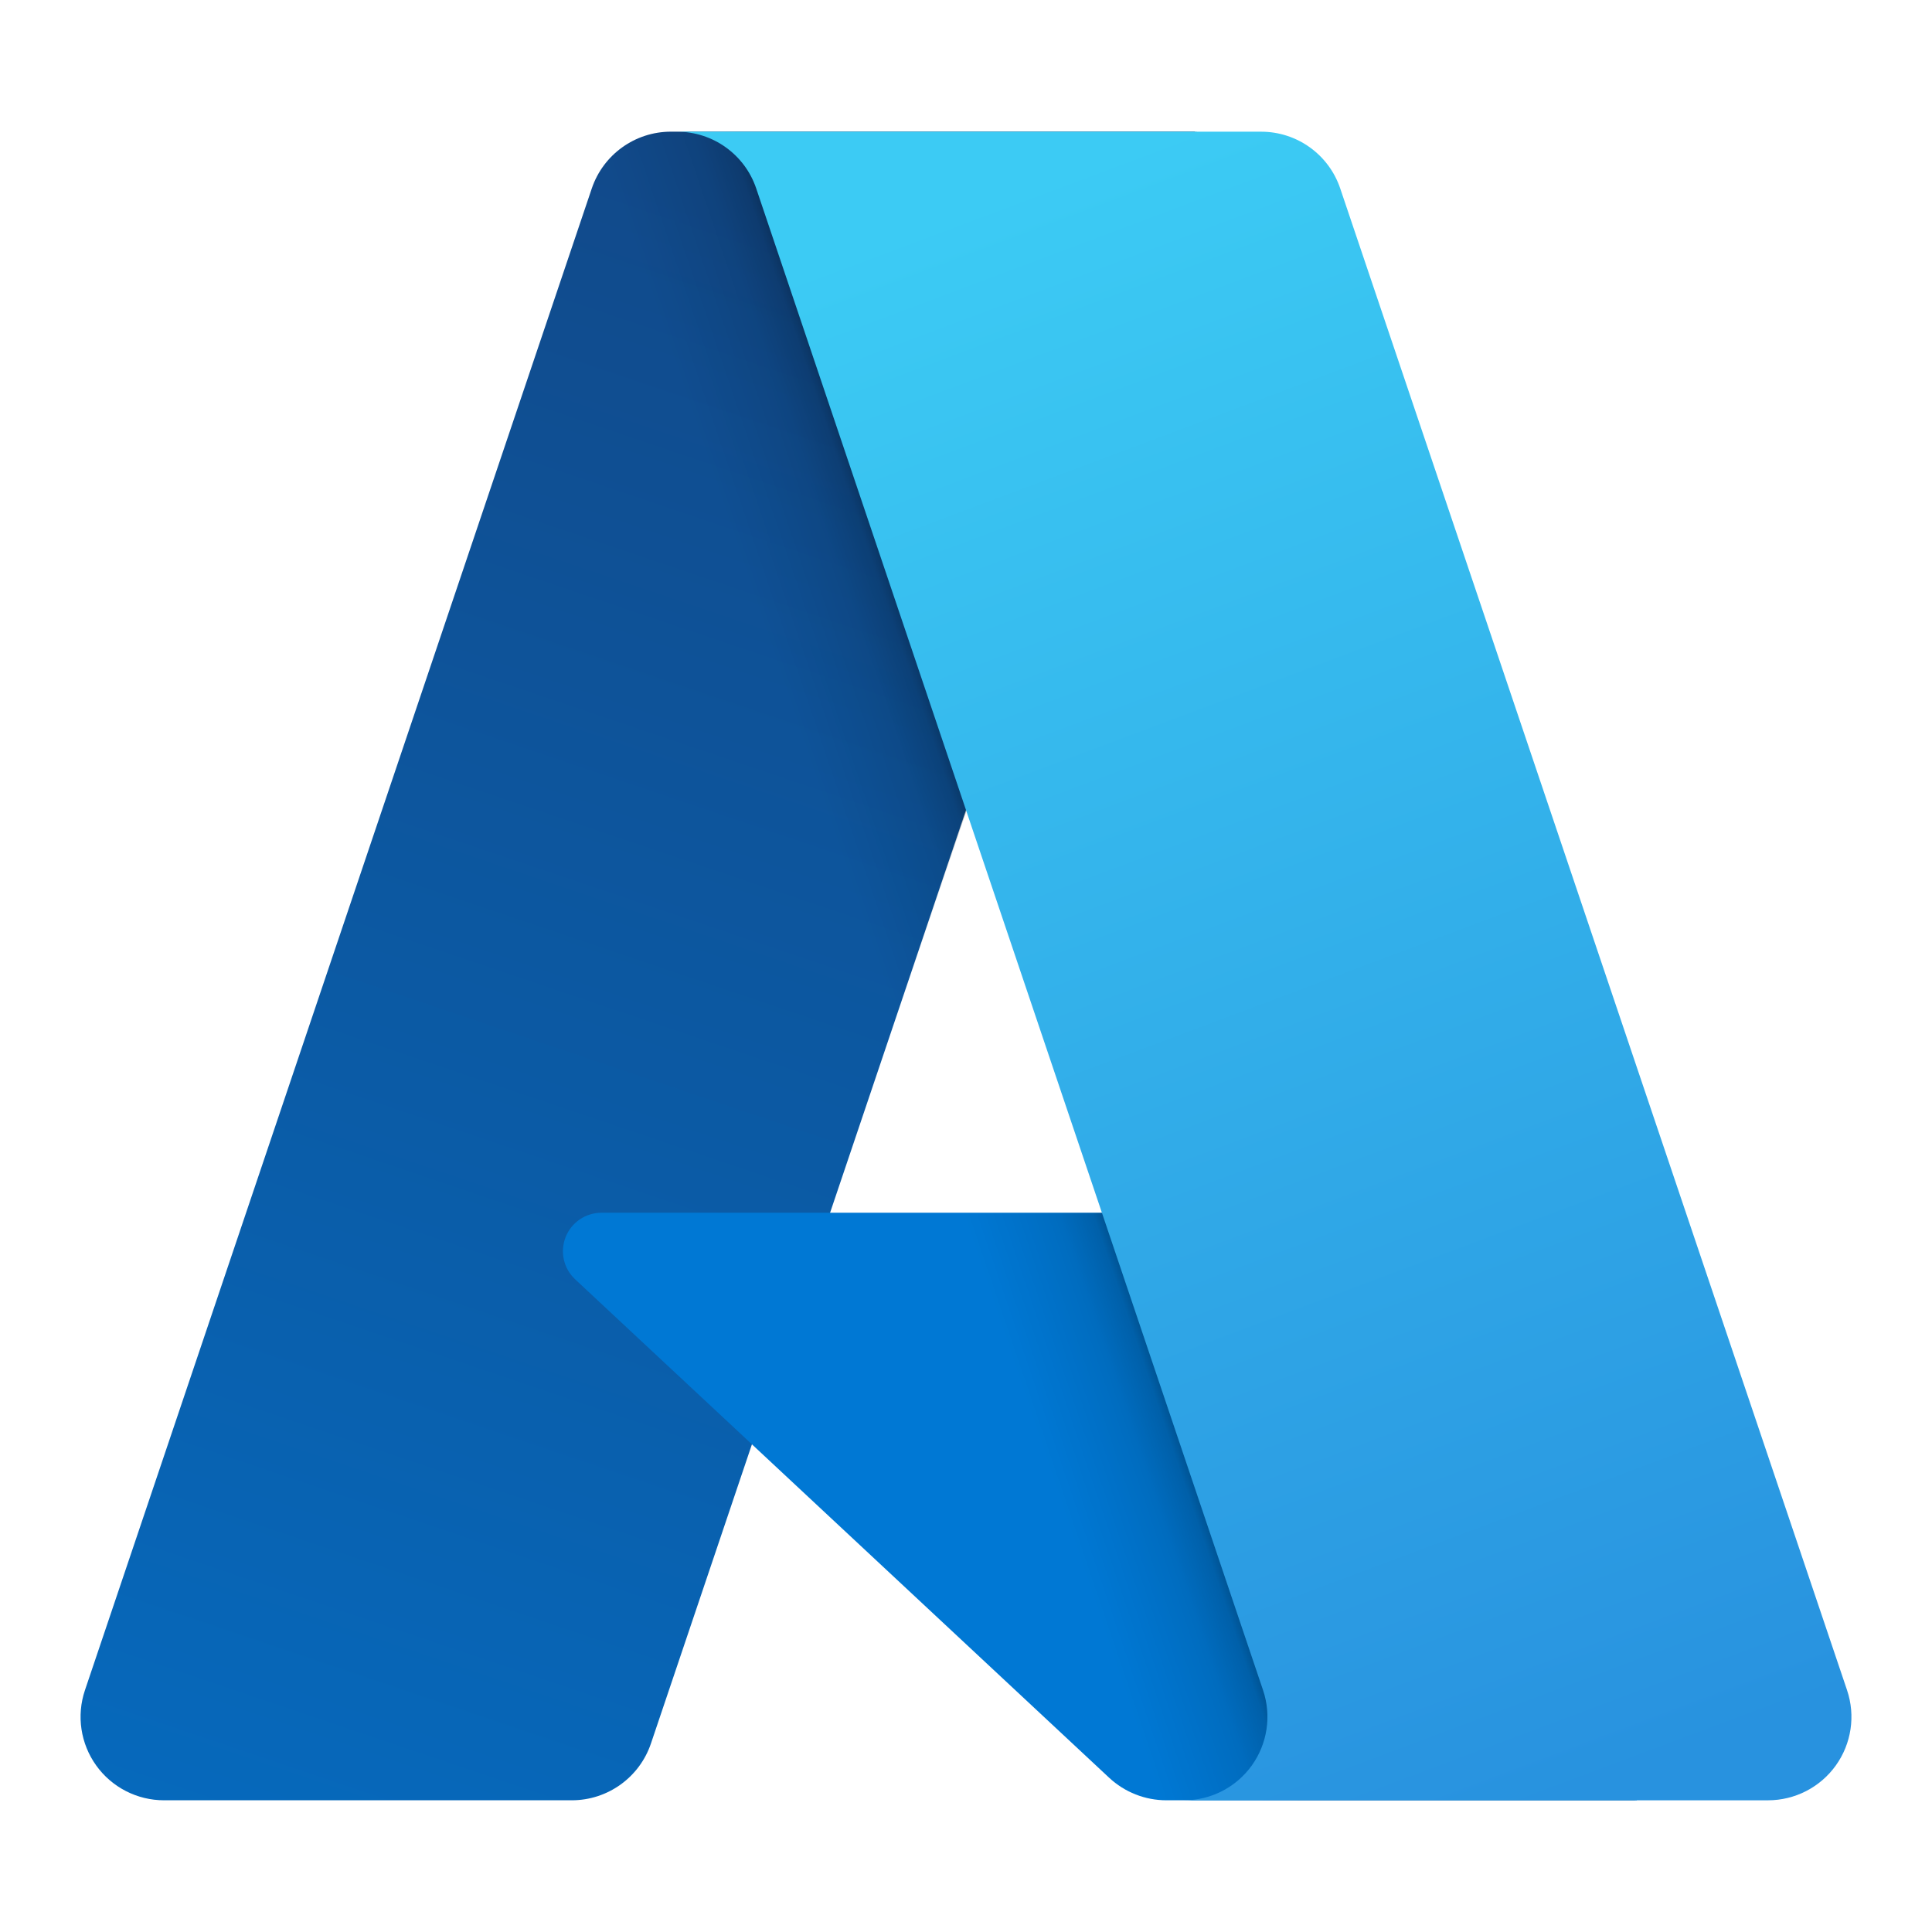
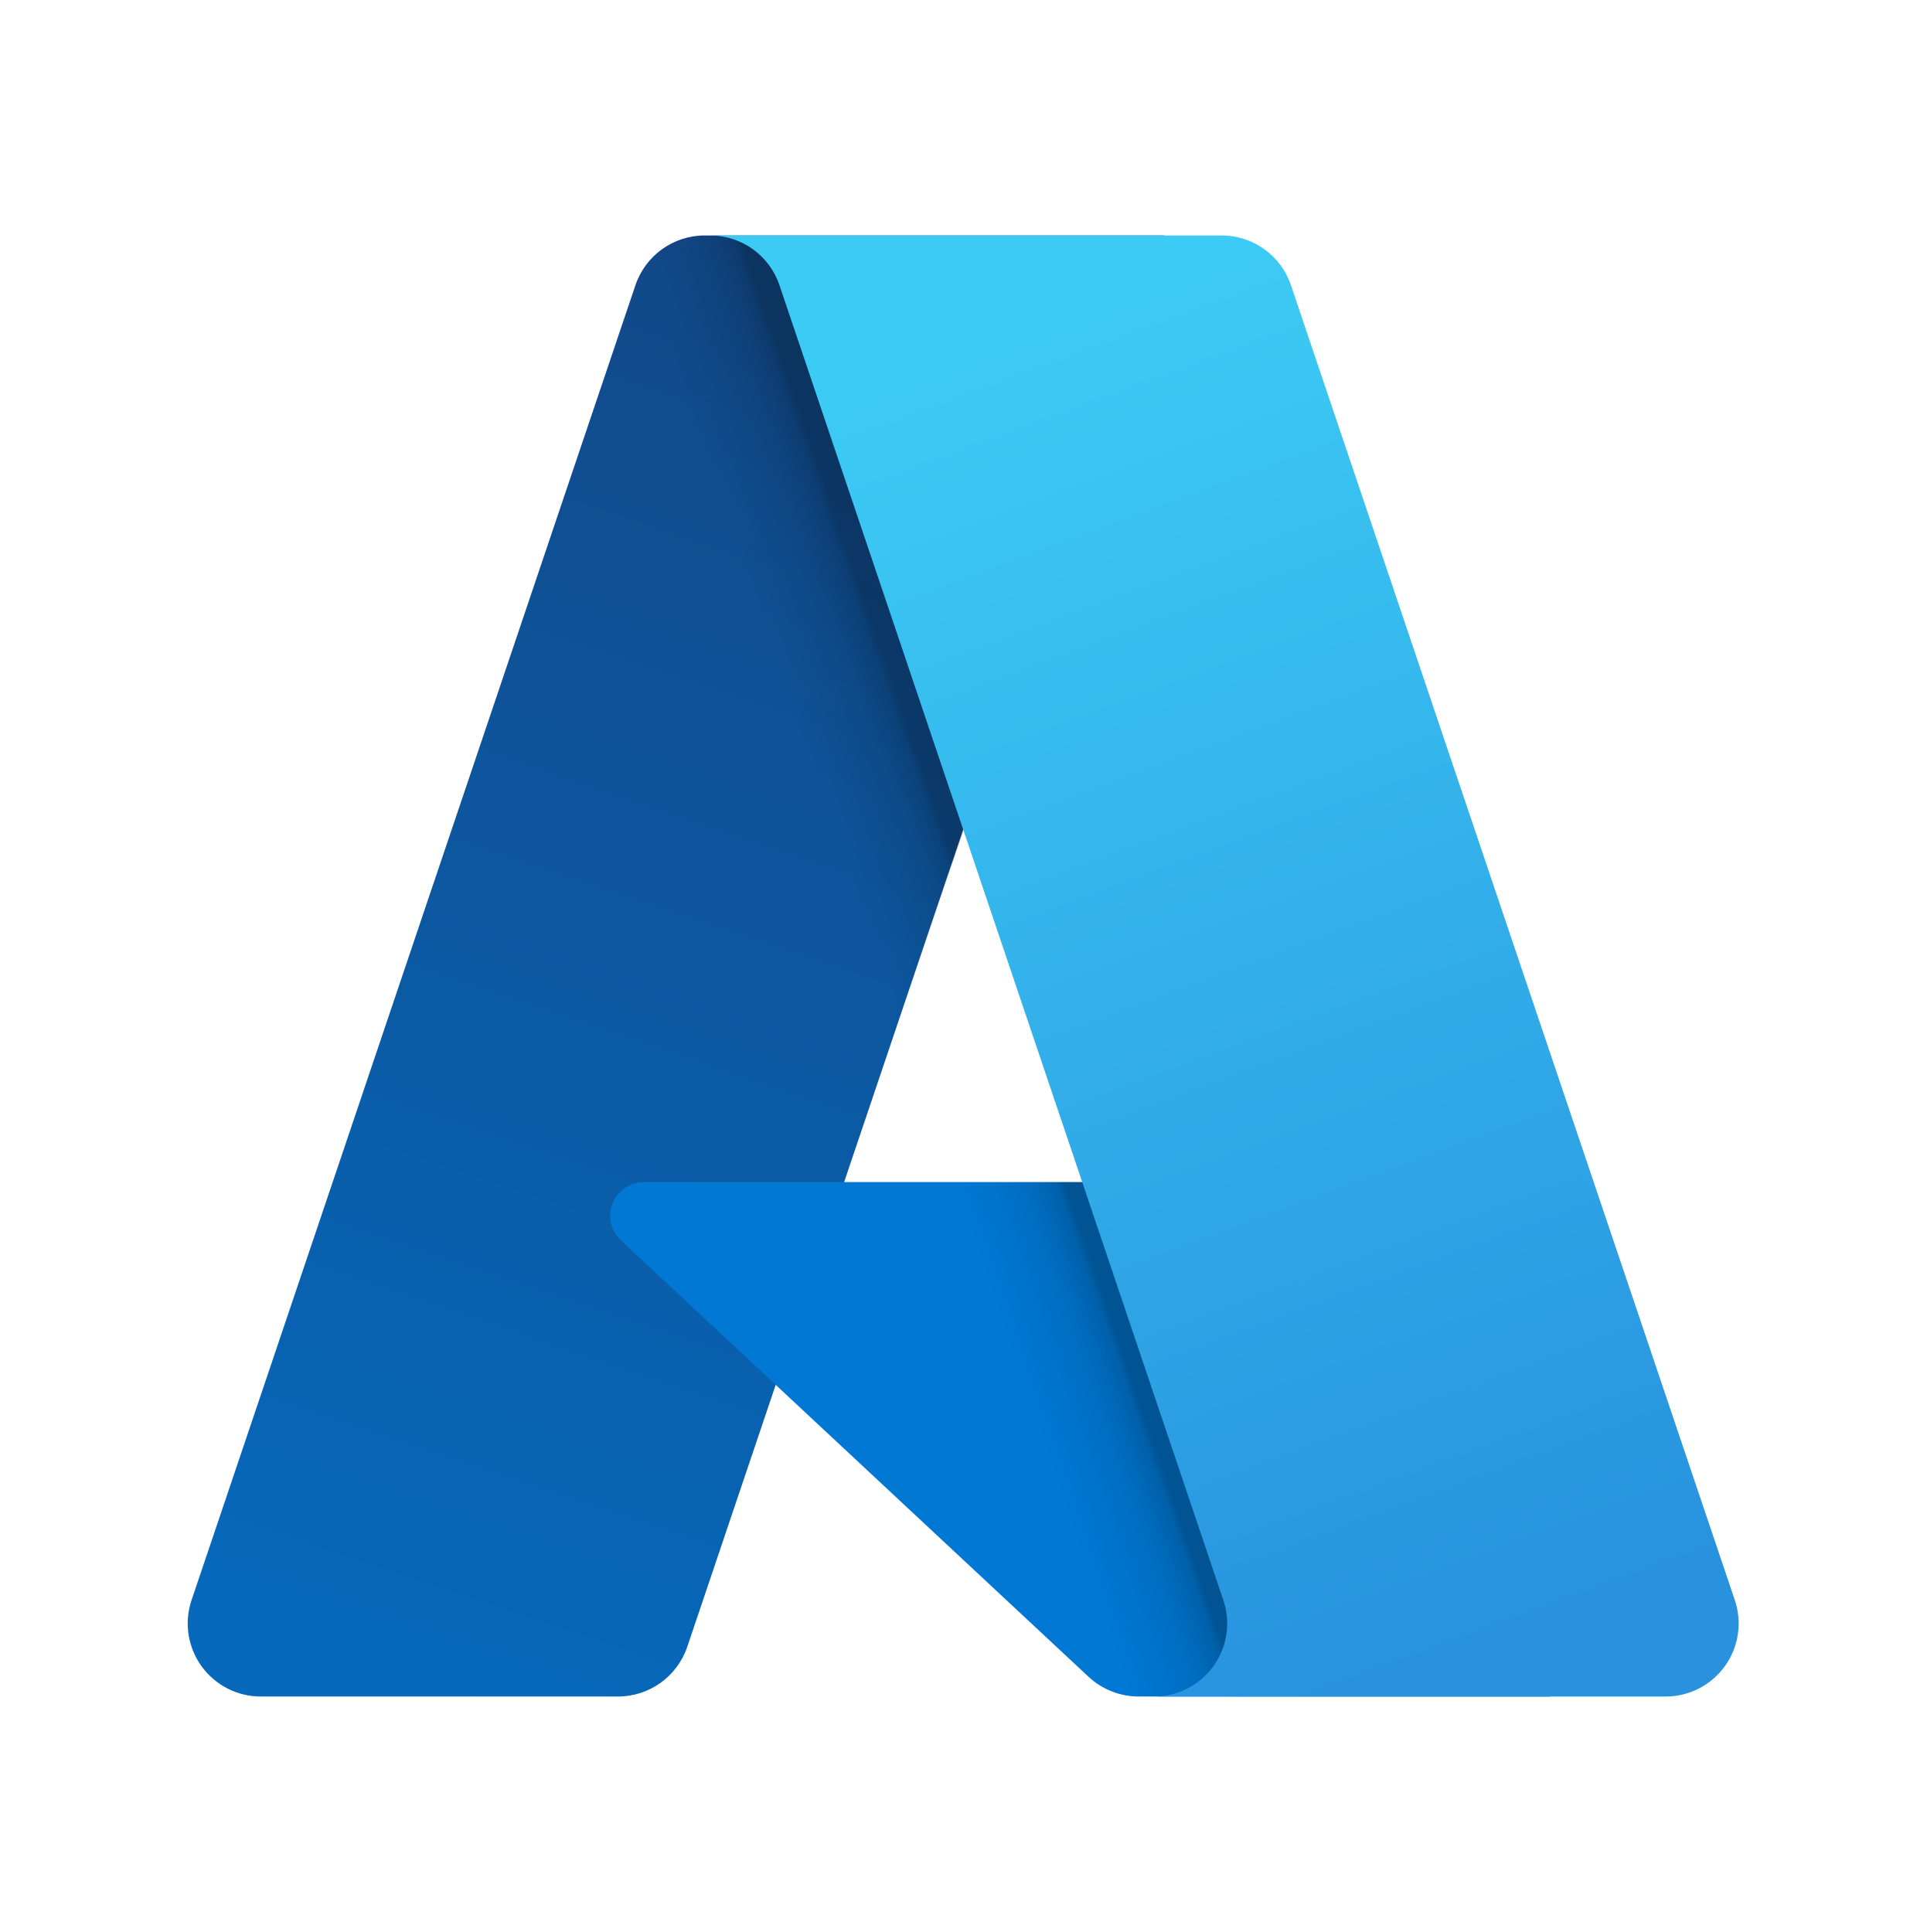
- <svg xmlns="http://www.w3.org/2000/svg" width="150" height="150" viewBox="0 0 96 96">
+ <svg xmlns="http://www.w3.org/2000/svg" width="319px" height="320px" viewBox="0 0 319 320" version="1.1">
  <defs>
-     <linearGradient id="e399c19f-b68f-429d-b176-18c2117ff73c" x1="-1032.172" x2="-1059.213" y1="145.312" y2="65.426" gradientTransform="matrix(1 0 0 -1 1075 158)" gradientUnits="userSpaceOnUse">
-       <stop offset="0" stop-color="#114a8b" />
-       <stop offset="1" stop-color="#0669bc" />
+     <linearGradient x1="58.972%" y1="7.411%" x2="37.191%" y2="103.762%" id="linearGradient-1">
+       <stop stop-color="#114A8B" offset="0%" />
+       <stop stop-color="#0669BC" offset="100%" />
    </linearGradient>
-     <linearGradient id="ac2a6fc2-ca48-4327-9a3c-d4dcc3256e15" x1="-1023.725" x2="-1029.98" y1="108.083" y2="105.968" gradientTransform="matrix(1 0 0 -1 1075 158)" gradientUnits="userSpaceOnUse">
-       <stop offset="0" stop-opacity=".3" />
-       <stop offset=".071" stop-opacity=".2" />
-       <stop offset=".321" stop-opacity=".1" />
-       <stop offset=".623" stop-opacity=".05" />
-       <stop offset="1" stop-opacity="0" />
+     <linearGradient x1="59.719%" y1="52.313%" x2="52.691%" y2="54.864%" id="linearGradient-2">
+       <stop stop-color="#000000" stop-opacity="0.3" offset="0%" />
+       <stop stop-color="#000000" stop-opacity="0.2" offset="7.1%" />
+       <stop stop-color="#000000" stop-opacity="0.1" offset="32.1%" />
+       <stop stop-color="#000000" stop-opacity="0.05" offset="62.3%" />
+       <stop stop-color="#000000" stop-opacity="0" offset="100%" />
    </linearGradient>
-     <linearGradient id="a7fee970-a784-4bb1-af8d-63d18e5f7db9" x1="-1027.165" x2="-997.482" y1="147.642" y2="68.561" gradientTransform="matrix(1 0 0 -1 1075 158)" gradientUnits="userSpaceOnUse">
-       <stop offset="0" stop-color="#3ccbf4" />
-       <stop offset="1" stop-color="#2892df" />
+     <linearGradient x1="37.279%" y1="4.6%" x2="62.473%" y2="99.979%" id="linearGradient-3">
+       <stop stop-color="#3CCBF4" offset="0%" />
+       <stop stop-color="#2892DF" offset="100%" />
    </linearGradient>
  </defs>
-   <path fill="url(#e399c19f-b68f-429d-b176-18c2117ff73c)" d="M33.338 6.544h26.038l-27.03 80.087a4.152 4.152 0 0 1-3.933 2.824H8.149a4.145 4.145 0 0 1-3.928-5.47L29.404 9.368a4.152 4.152 0 0 1 3.934-2.825z" />
-   <path fill="#0078d4" d="M71.175 60.261h-41.29a1.911 1.911 0 0 0-1.305 3.309l26.532 24.764a4.171 4.171 0 0 0 2.846 1.121h23.38z" />
-   <path fill="url(#ac2a6fc2-ca48-4327-9a3c-d4dcc3256e15)" d="M33.338 6.544a4.118 4.118 0 0 0-3.943 2.879L4.252 83.917a4.14 4.14 0 0 0 3.908 5.538h20.787a4.443 4.443 0 0 0 3.41-2.9l5.014-14.777 17.91 16.705a4.237 4.237 0 0 0 2.666.972H81.24L71.024 60.261l-29.781.007L59.47 6.544z" />
-   <path fill="url(#a7fee970-a784-4bb1-af8d-63d18e5f7db9)" d="M66.595 9.364a4.145 4.145 0 0 0-3.928-2.82H33.648a4.146 4.146 0 0 1 3.928 2.82l25.184 74.62a4.146 4.146 0 0 1-3.928 5.472h29.02a4.146 4.146 0 0 0 3.927-5.472z" />
+   <g id="Azure" stroke="none" stroke-width="1" fill="none" fill-rule="evenodd">
+     <g transform="translate(31.086, 39)" fill-rule="nonzero" id="Path">
+       <path d="M85.619,0.003 L161.617,0.003 L82.724,233.755 C81.061,238.68 76.443,241.997 71.245,241.997 L12.1,241.997 C8.203,241.997 4.544,240.121 2.271,236.956 C-0.002,233.79 -0.611,229.724 0.635,226.032 L74.137,8.245 C75.799,3.318 80.419,0 85.619,0 L85.619,0.003 Z" fill="url(#linearGradient-1)" />
+       <path d="M196.055,156.788 L75.541,156.788 C73.248,156.785 71.187,158.186 70.346,160.319 C69.505,162.452 70.055,164.883 71.732,166.446 L149.172,238.725 C151.426,240.828 154.395,241.997 157.478,241.997 L225.718,241.997 L196.055,156.788 Z" fill="#0078D4" />
+       <path d="M85.619,0.003 C80.357,-0.017 75.694,3.388 74.111,8.406 L0.725,225.833 C-0.605,229.54 -0.044,233.663 2.226,236.881 C4.497,240.098 8.193,242.008 12.132,241.997 L72.803,241.997 C77.404,241.175 81.206,237.941 82.756,233.533 L97.39,190.403 L149.665,239.16 C151.855,240.972 154.603,241.974 157.446,241.997 L225.432,241.997 L195.614,156.788 L108.692,156.808 L161.891,0.003 L85.619,0.003 Z" fill="url(#linearGradient-2)" />
+       <path d="M182.687,8.234 C181.028,3.314 176.414,0.003 171.222,0.003 L86.524,0.003 C91.716,0.003 96.328,3.315 97.989,8.234 L171.494,226.029 C172.741,229.722 172.132,233.789 169.859,236.956 C167.586,240.122 163.927,242 160.029,242 L244.73,242 C248.628,242 252.286,240.121 254.558,236.954 C256.831,233.788 257.439,229.721 256.192,226.029 L182.687,8.234 Z" fill="url(#linearGradient-3)" />
+     </g>
+   </g>
</svg>
